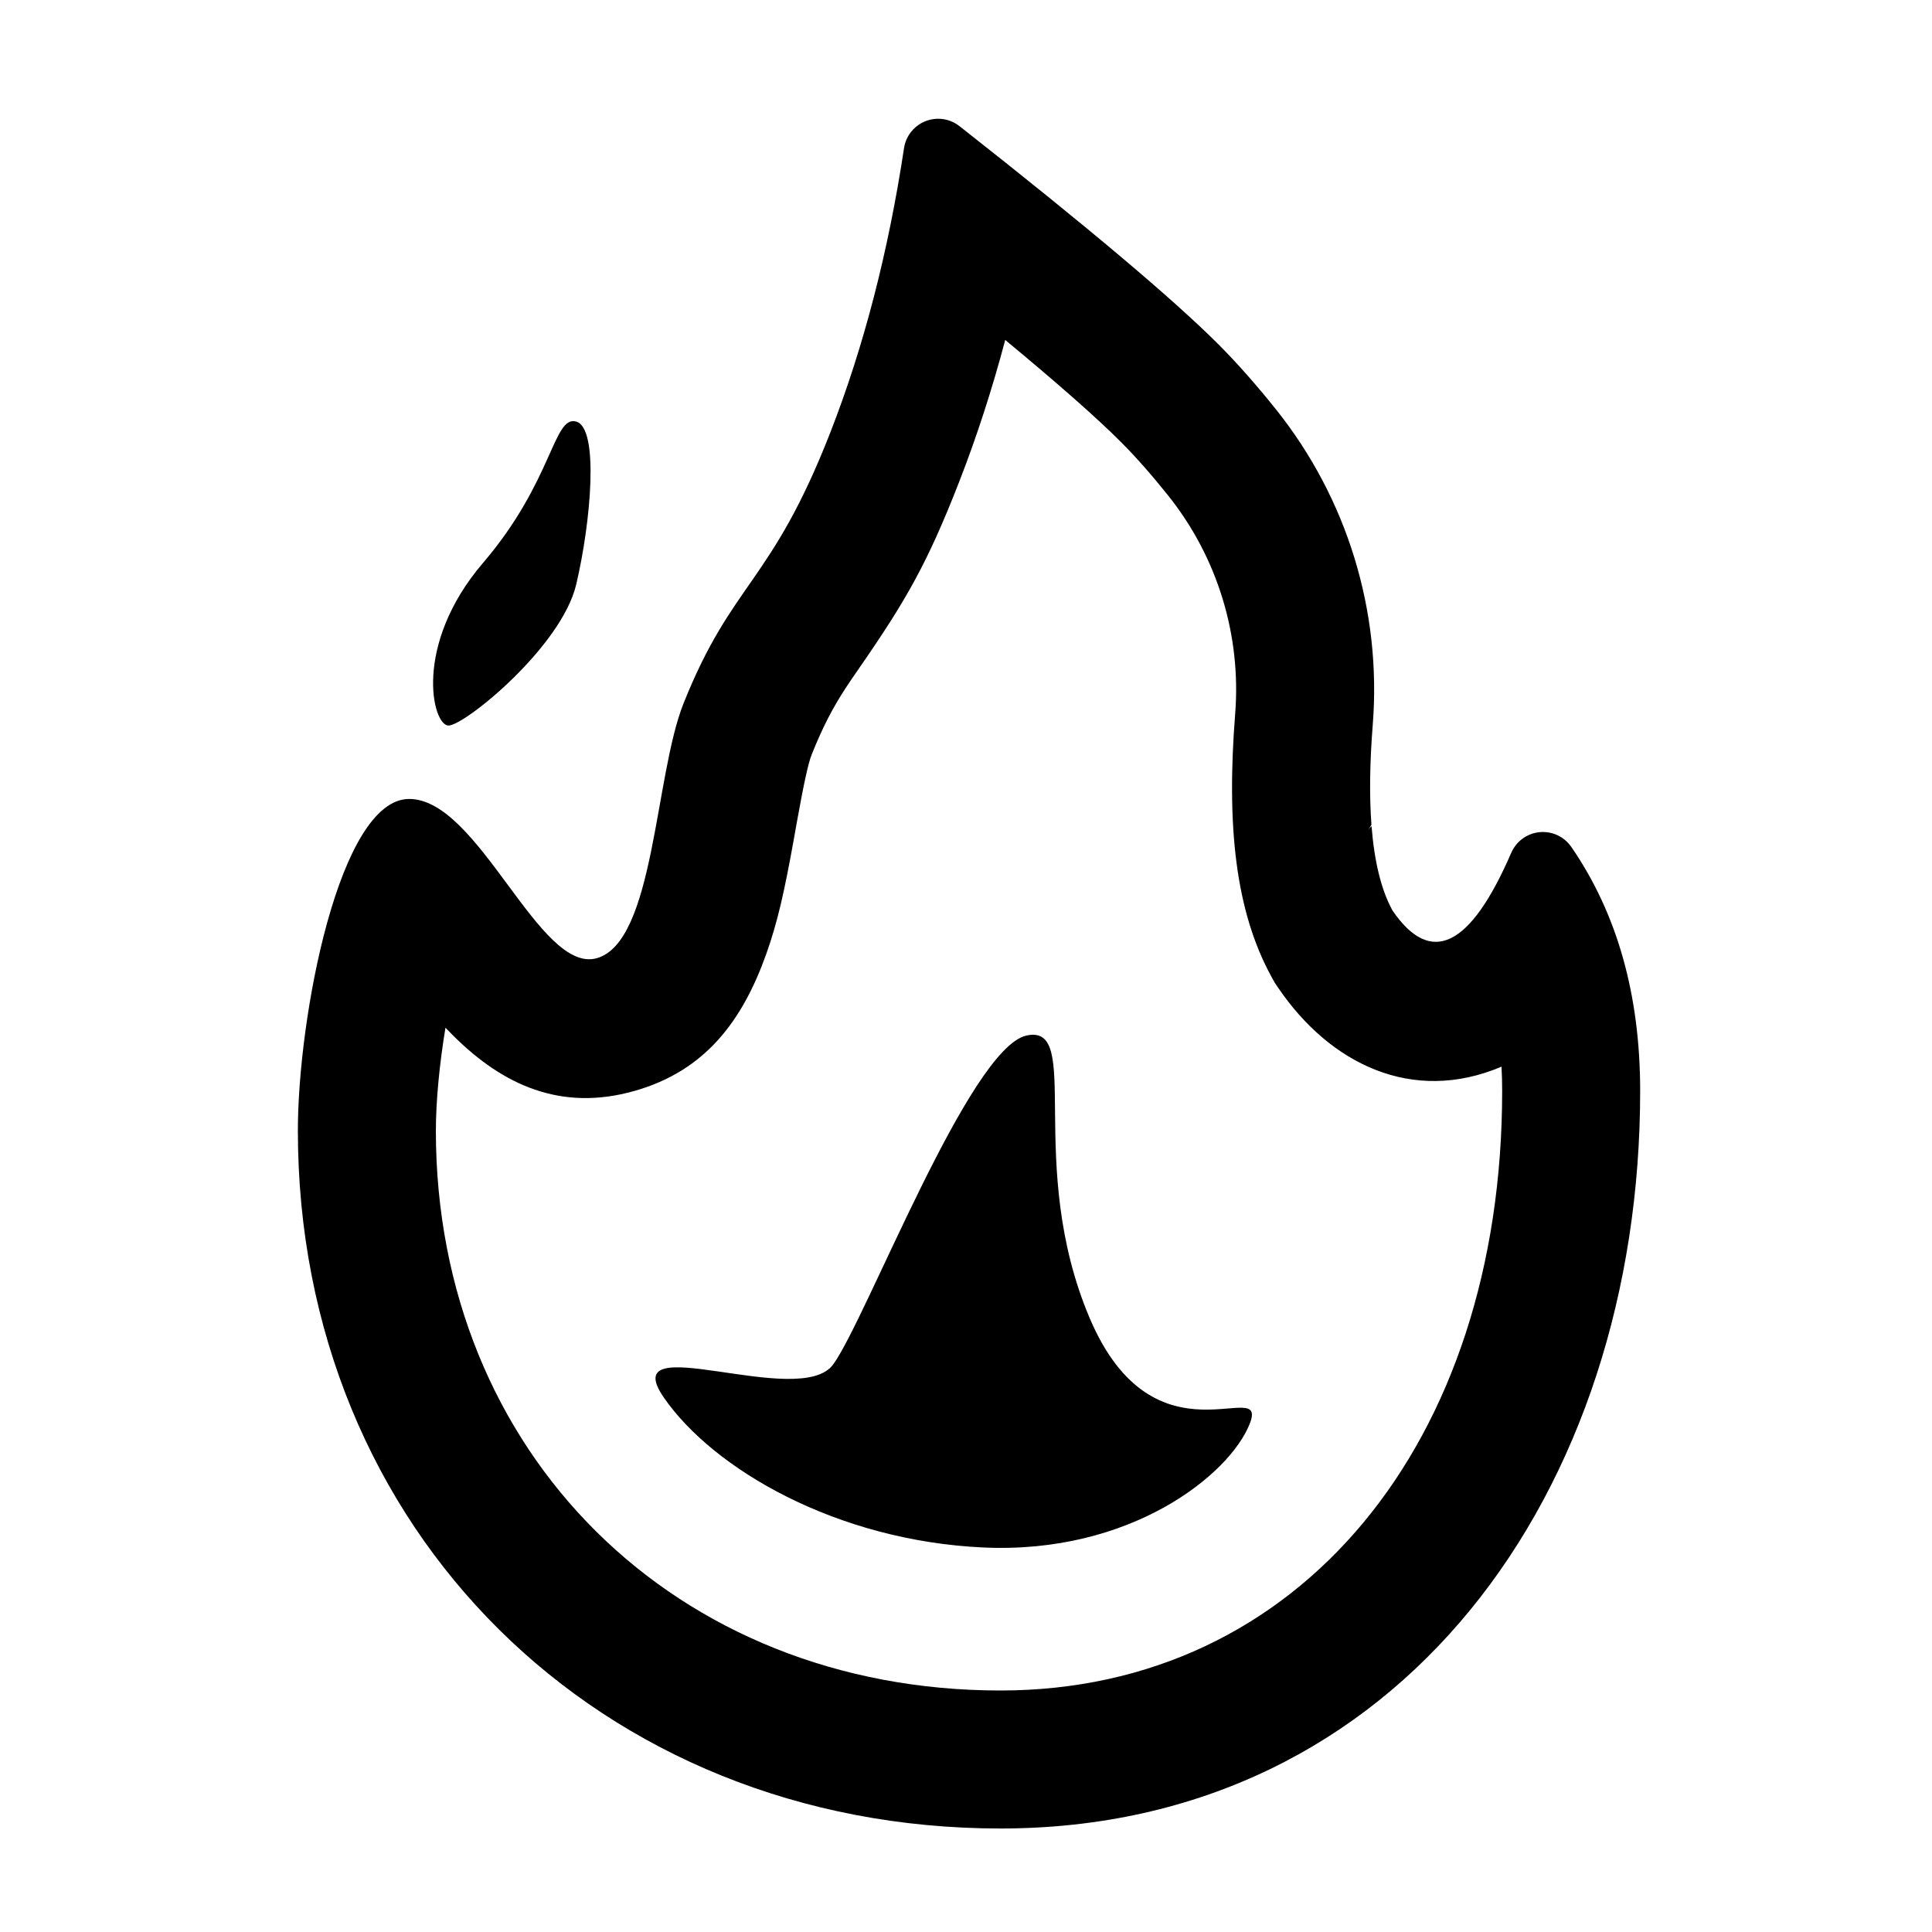
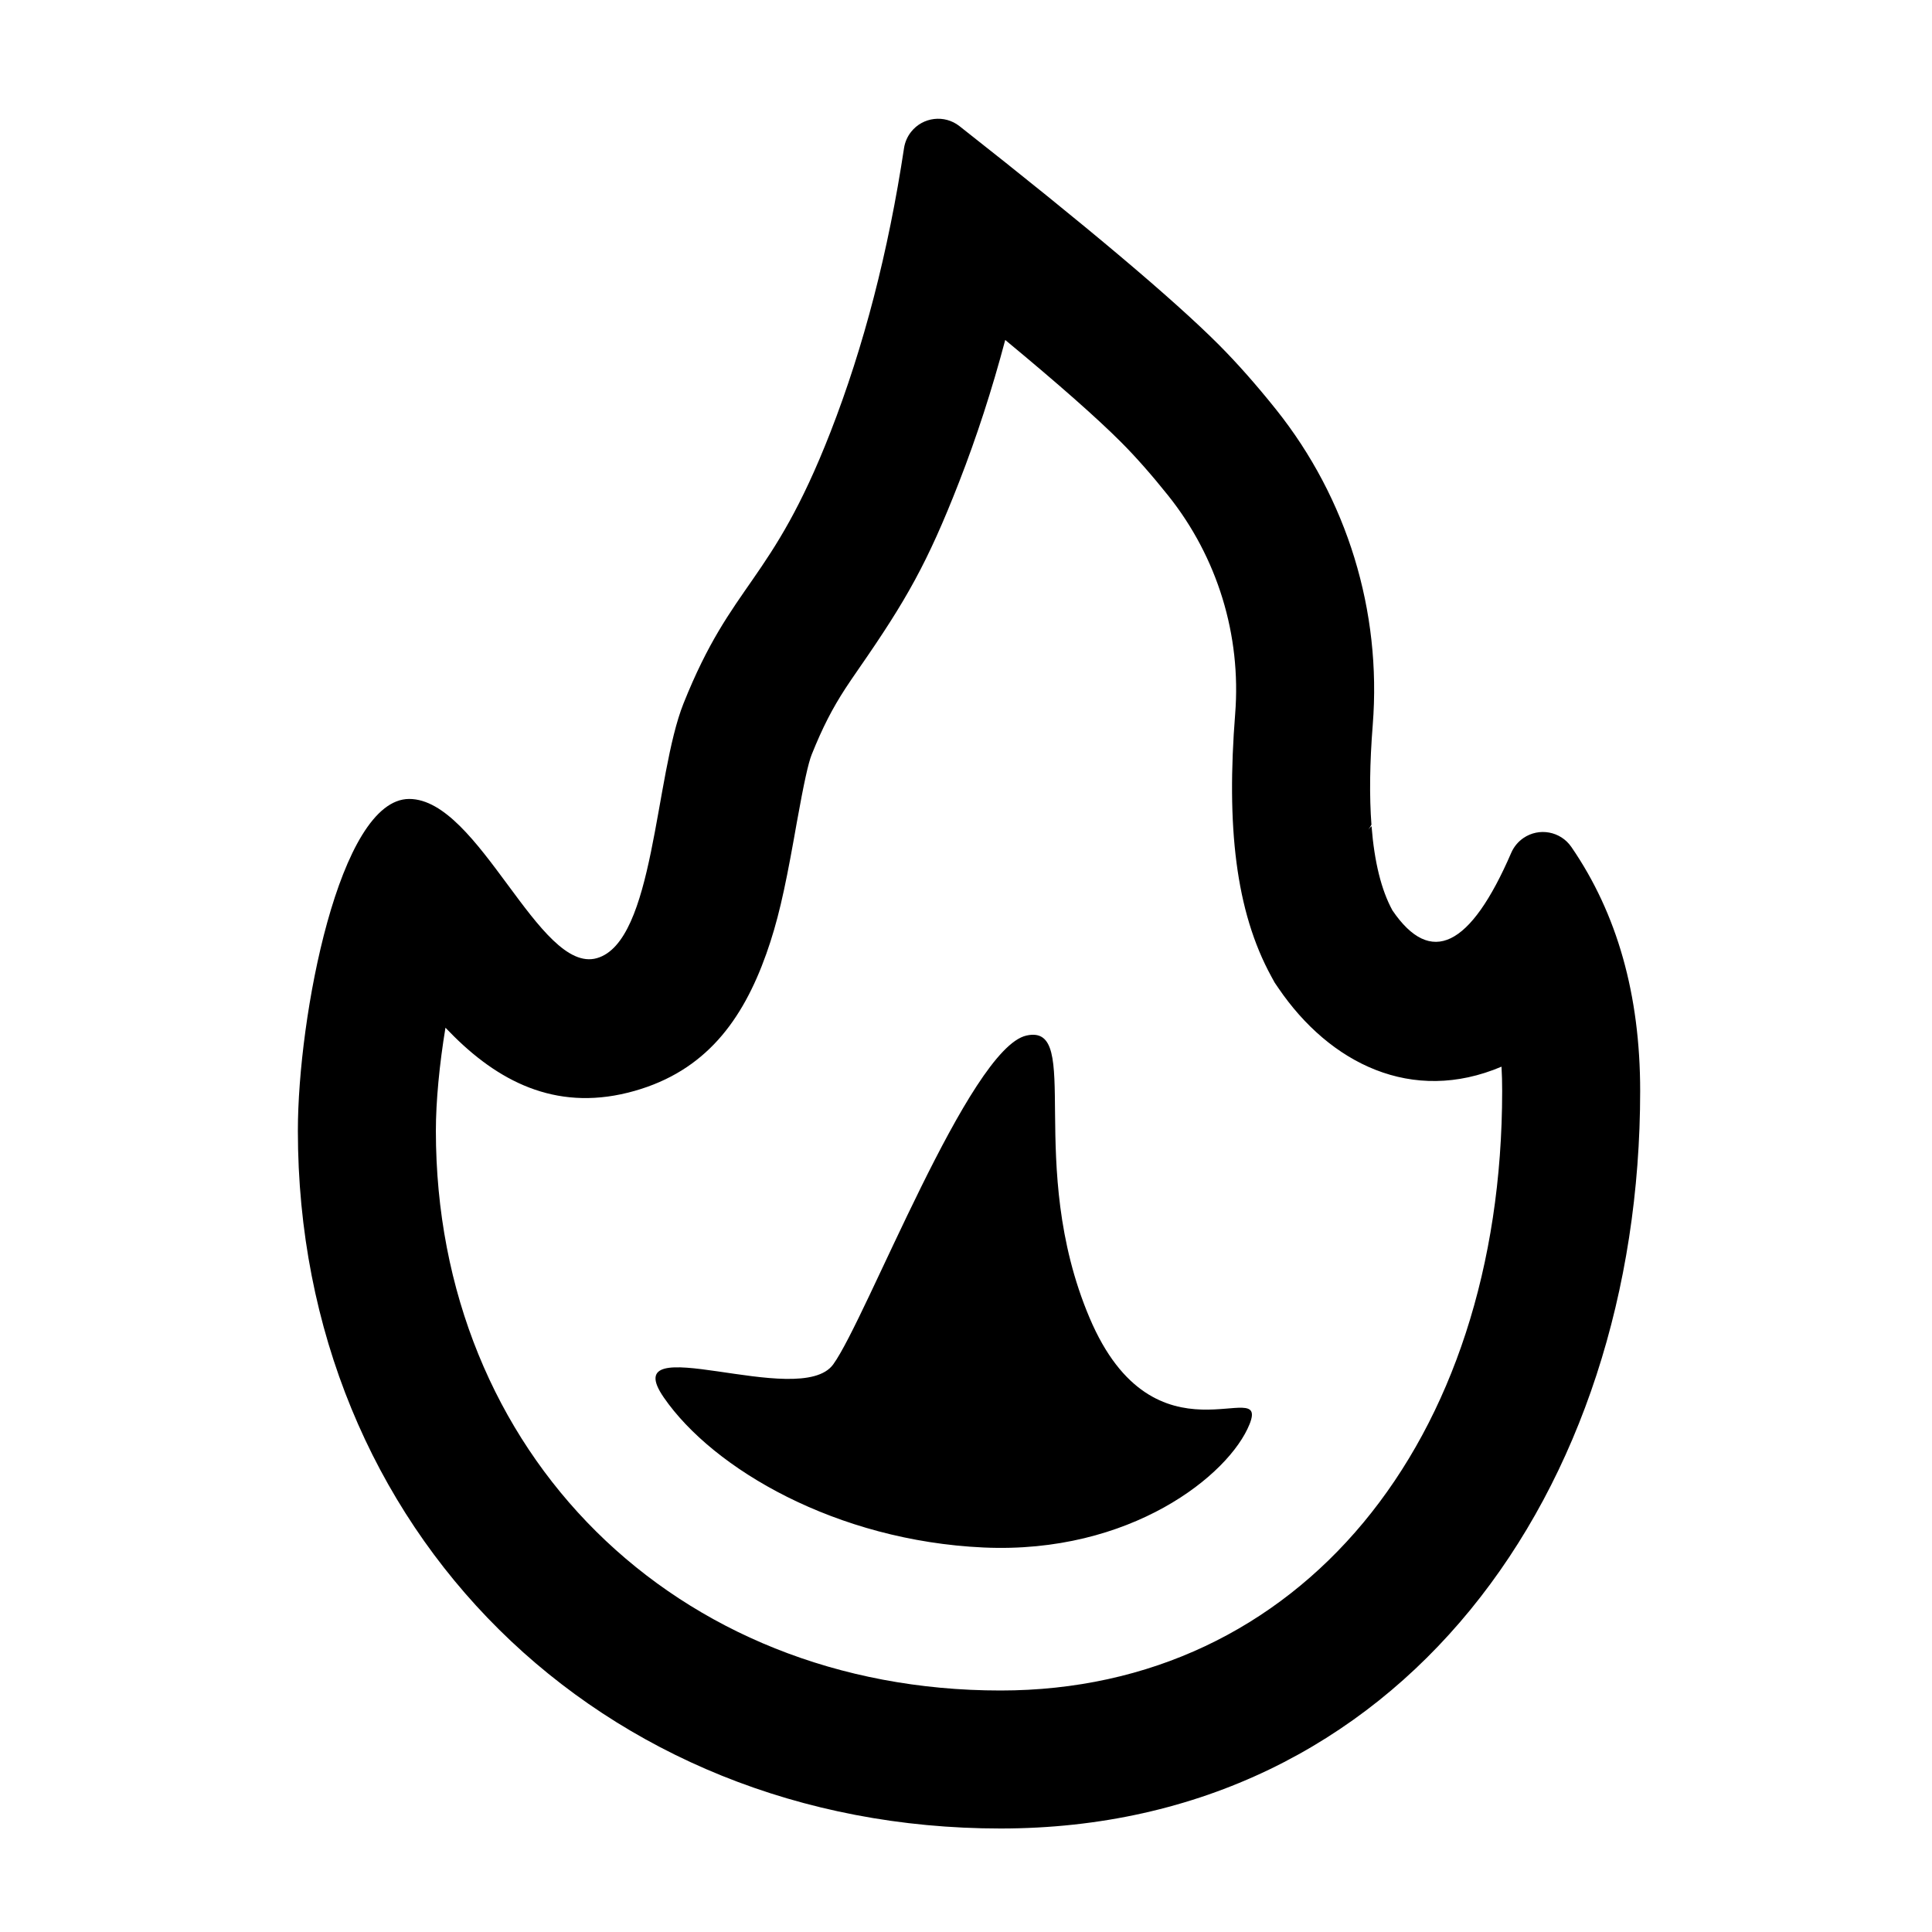
<svg xmlns="http://www.w3.org/2000/svg" width="56" height="56" viewBox="0 0 56 56">
-   <g fill-rule="evenodd" transform="translate(8 3)">
-     <path fill-rule="nonzero" d="M19.797,10.979 C18.883,13.322 18.261,14.408 16.901,16.37 C16.722,16.628 16.611,16.792 16.503,16.957 C16.13,17.532 15.846,18.076 15.526,18.874 C15.43,19.117 15.306,19.67 15.095,20.844 C15.054,21.079 15.054,21.079 15.01,21.322 C14.736,22.847 14.539,23.726 14.211,24.65 C13.521,26.586 12.446,28.037 10.395,28.62 C8.252,29.23 6.573,28.44 5.158,27.039 C5.069,26.95 4.988,26.868 4.912,26.789 C4.736,27.853 4.634,28.933 4.634,29.773 C4.634,39.125 11.575,46 21,46 C29.663,46 35.541,38.813 35.541,28.621 C35.541,28.381 35.535,28.146 35.522,27.918 C32.933,29.016 30.547,27.831 29.055,25.64 L28.946,25.48 L28.853,25.31 C27.809,23.405 27.547,20.93 27.802,17.692 C27.982,15.413 27.288,13.152 25.862,11.366 C25.379,10.762 24.924,10.246 24.5,9.821 C23.81,9.129 22.684,8.135 21.137,6.854 C20.756,8.289 20.31,9.664 19.797,10.979 Z M31.668,21.04 C31.688,21.014 31.717,20.983 31.755,20.947 C31.837,21.987 32.039,22.801 32.361,23.389 C33.471,25.018 34.618,24.462 35.804,21.719 C35.879,21.547 36,21.399 36.155,21.292 C36.61,20.979 37.233,21.094 37.546,21.549 C38.876,23.482 39.541,25.84 39.541,28.621 C39.541,40.219 32.598,50 21,50 C9.402,50 0.634,41.371 0.634,29.773 C0.634,26.489 1.83,20.158 3.861,20.158 C5.892,20.158 7.628,25.248 9.3,24.773 C10.973,24.297 10.973,19.49 11.812,17.39 C13.228,13.846 14.351,13.935 16.071,9.526 C17.037,7.048 17.748,4.304 18.204,1.292 C18.23,1.121 18.3,0.96 18.407,0.824 C18.748,0.39 19.377,0.315 19.811,0.656 C23.514,3.568 26.021,5.682 27.333,6.997 C27.865,7.532 28.417,8.156 28.987,8.869 C31.048,11.449 32.05,14.716 31.79,18.007 C31.702,19.114 31.69,20.081 31.752,20.906 C31.719,20.963 31.688,21.011 31.66,21.05 L31.668,21.04 Z M21.752,27.016 C23.408,26.649 21.698,30.75 23.582,35.199 C25.467,39.648 28.809,36.81 28.219,38.281 C27.628,39.753 24.769,42.049 20.509,41.855 C16.249,41.661 12.676,39.585 11.242,37.509 C9.807,35.433 15.185,37.879 16.151,36.548 C17.116,35.217 20.096,27.382 21.752,27.016 Z" />
-     <path d="M8.703,9.22 C8.036,9.03 8.036,10.937 6,13.317 C3.964,15.697 4.531,18.03 5,18.03 C5.469,18.03 8.277,15.75 8.703,13.937 C9.129,12.125 9.37,9.41 8.703,9.22 Z" />
-   </g>
+   <path d="M19.797,10.979 C18.883,13.322 18.261,14.408 16.901,16.37 C16.722,16.628 16.611,16.792 16.503,16.957 C16.13,17.532 15.846,18.076 15.526,18.874 C15.43,19.117 15.306,19.67 15.095,20.844 C15.054,21.079 15.054,21.079 15.01,21.322 C14.736,22.847 14.539,23.726 14.211,24.65 C13.521,26.586 12.446,28.037 10.395,28.62 C8.252,29.23 6.573,28.44 5.158,27.039 C5.069,26.95 4.988,26.868 4.912,26.789 C4.736,27.853 4.634,28.933 4.634,29.773 C4.634,39.125 11.575,46 21,46 C29.663,46 35.541,38.813 35.541,28.621 C35.541,28.381 35.535,28.146 35.522,27.918 C32.933,29.016 30.547,27.831 29.055,25.64 L28.946,25.48 L28.853,25.31 C27.809,23.405 27.547,20.93 27.802,17.692 C27.982,15.413 27.288,13.152 25.862,11.366 C25.379,10.762 24.924,10.246 24.5,9.821 C23.81,9.129 22.684,8.135 21.137,6.854 C20.756,8.289 20.31,9.664 19.797,10.979 Z M31.668,21.04 C31.688,21.014 31.717,20.983 31.755,20.947 C31.837,21.987 32.039,22.801 32.361,23.389 C33.471,25.018 34.618,24.462 35.804,21.719 C35.879,21.547 36,21.399 36.155,21.292 C36.61,20.979 37.233,21.094 37.546,21.549 C38.876,23.482 39.541,25.84 39.541,28.621 C39.541,40.219 32.598,50 21,50 C9.402,50 0.634,41.371 0.634,29.773 C0.634,26.489 1.83,20.158 3.861,20.158 C5.892,20.158 7.628,25.248 9.3,24.773 C10.973,24.297 10.973,19.49 11.812,17.39 C13.228,13.846 14.351,13.935 16.071,9.526 C17.037,7.048 17.748,4.304 18.204,1.292 C18.23,1.121 18.3,0.96 18.407,0.824 C18.748,0.39 19.377,0.315 19.811,0.656 C23.514,3.568 26.021,5.682 27.333,6.997 C27.865,7.532 28.417,8.156 28.987,8.869 C31.048,11.449 32.05,14.716 31.79,18.007 C31.702,19.114 31.69,20.081 31.752,20.906 C31.719,20.963 31.688,21.011 31.66,21.05 L31.668,21.04 Z M21.752,27.016 C23.408,26.649 21.698,30.75 23.582,35.199 C25.467,39.648 28.809,36.81 28.219,38.281 C27.628,39.753 24.769,42.049 20.509,41.855 C16.249,41.661 12.676,39.585 11.242,37.509 C9.807,35.433 15.185,37.879 16.151,36.548 C17.116,35.217 20.096,27.382 21.752,27.016 Z" transform="translate(8 3)" />
</svg>
